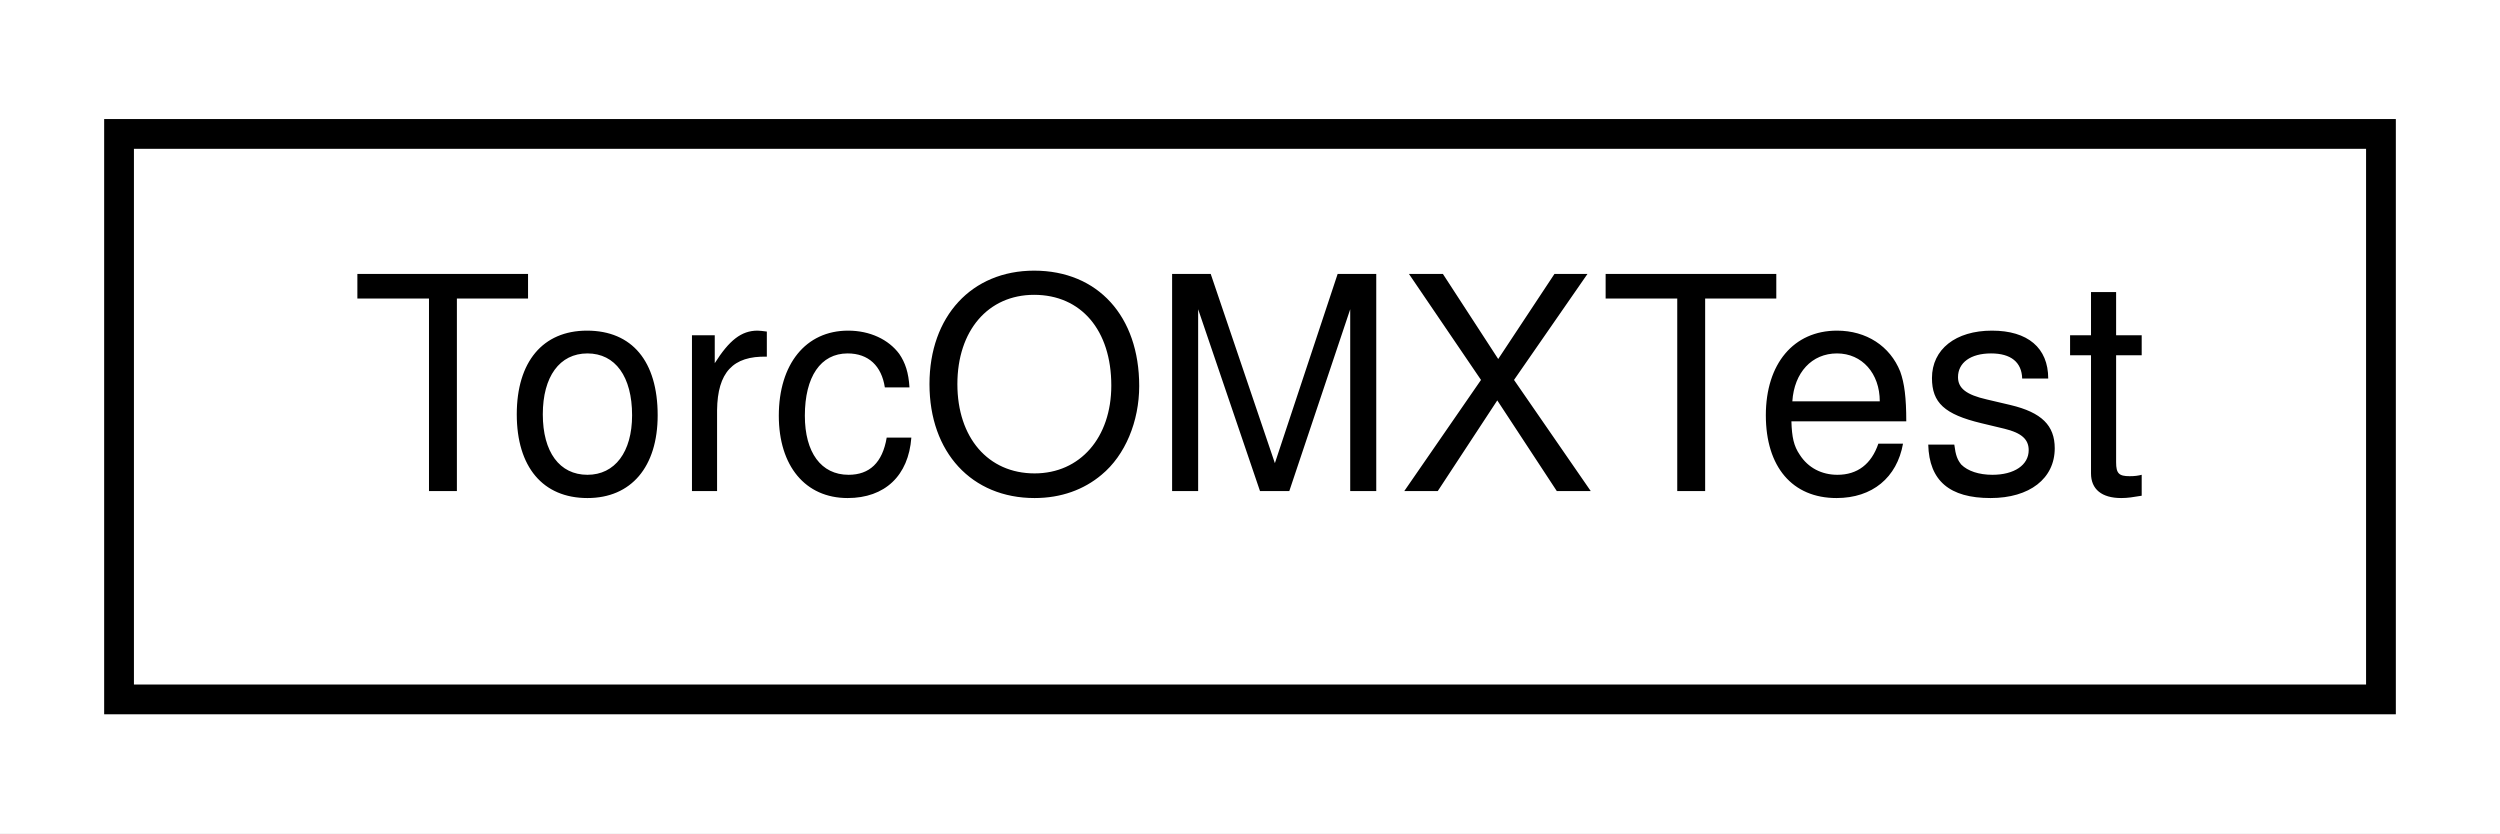
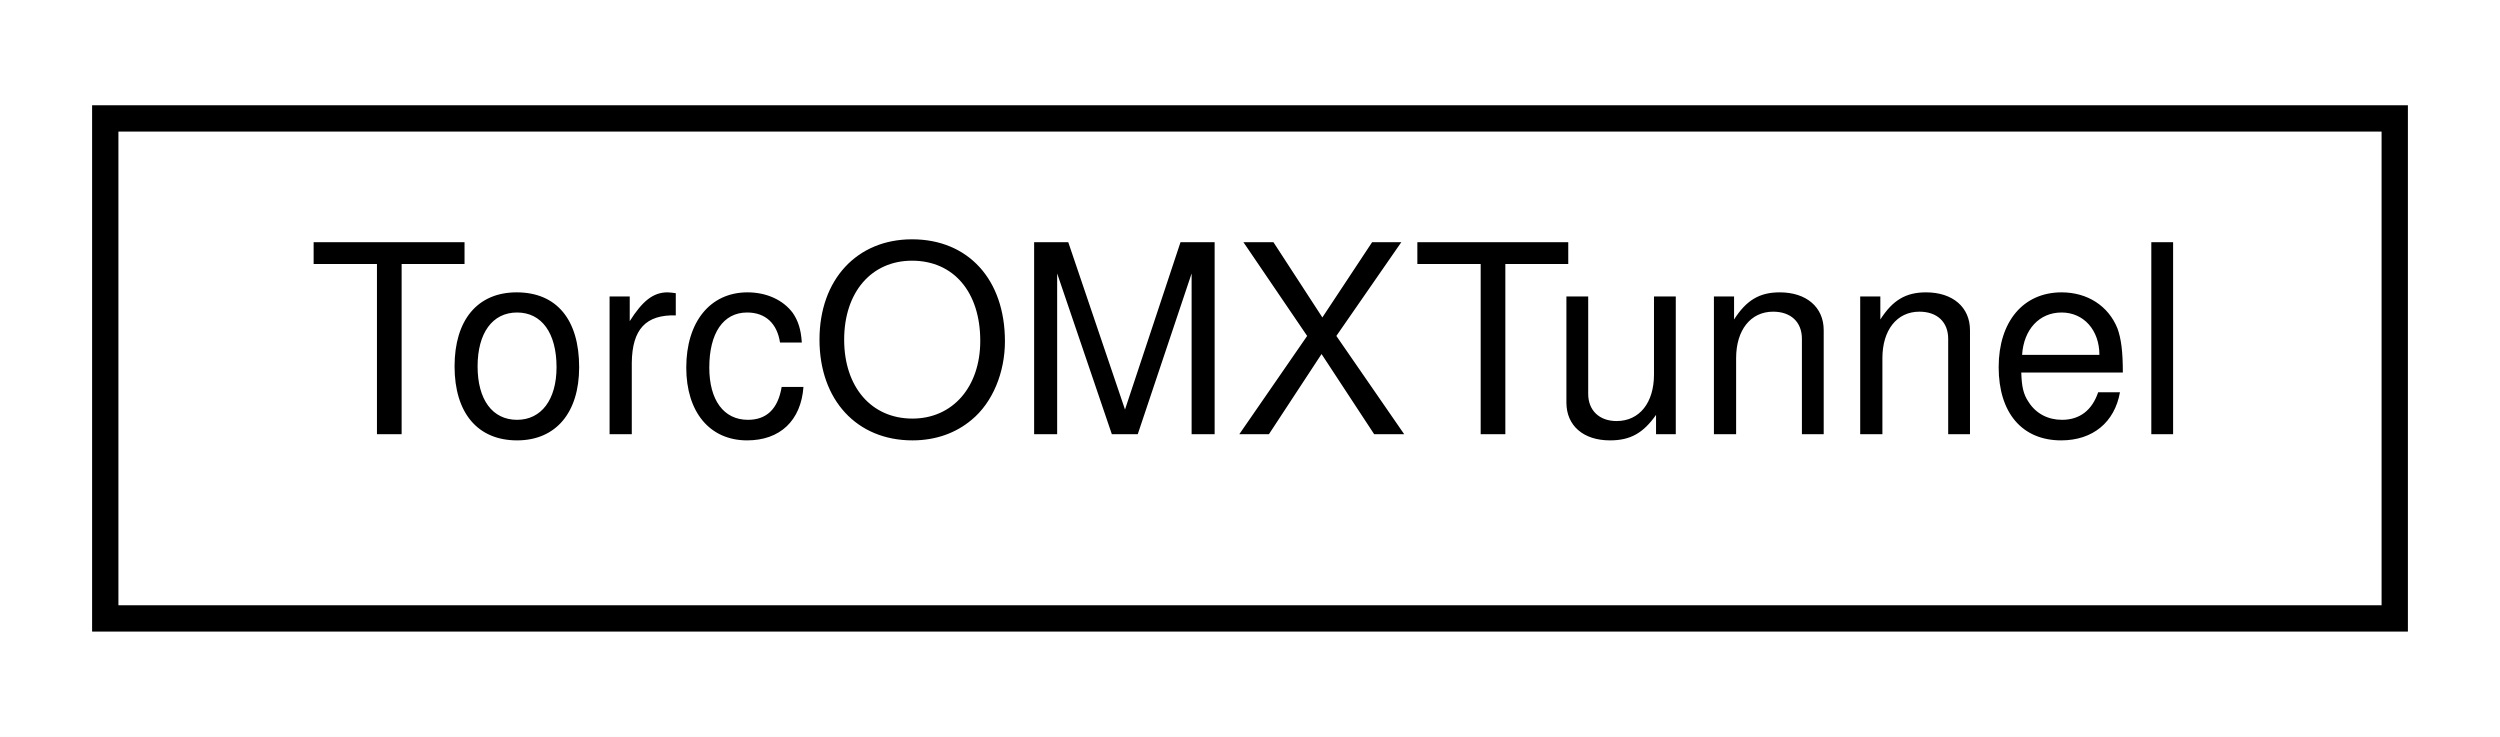
- <svg xmlns="http://www.w3.org/2000/svg" xmlns:xlink="http://www.w3.org/1999/xlink" width="84pt" height="28pt" viewBox="0.00 0.00 84.00 28.00">
+ <svg xmlns="http://www.w3.org/2000/svg" xmlns:xlink="http://www.w3.org/1999/xlink" width="95pt" height="28pt" viewBox="0.00 0.00 95.00 28.00">
  <g id="graph0" class="graph" transform="scale(1 1) rotate(0) translate(4 24)">
-     <polygon fill="white" stroke="none" points="-4,4 -4,-24 80,-24 80,4 -4,4" />
+     <polygon fill="white" stroke="none" points="-4,4 -4,-24 91,-24 91,4 -4,4" />
    <g id="node1" class="node">
      <g id="a_node1">
-         <a xlink:href="d3/d06/class_torc_o_m_x_test.html" target="_top" xlink:title="TorcOMXTest">
-           <polygon fill="white" stroke="black" points="0,-0.5 0,-19.5 76,-19.5 76,-0.5 0,-0.5" />
-           <text text-anchor="middle" x="38" y="-7.5" font-family="Helvetica,sans-Serif" font-size="10.00">TorcOMXTest</text>
+         <a xlink:href="d3/db6/class_torc_o_m_x_tunnel.html" target="_top" xlink:title="TorcOMXTunnel">
+           <polygon fill="white" stroke="black" points="0,-0.5 0,-19.5 87,-19.5 87,-0.5 0,-0.5" />
+           <text text-anchor="middle" x="43.5" y="-7.5" font-family="Helvetica,sans-Serif" font-size="10.00">TorcOMXTunnel</text>
        </a>
      </g>
    </g>
  </g>
</svg>
